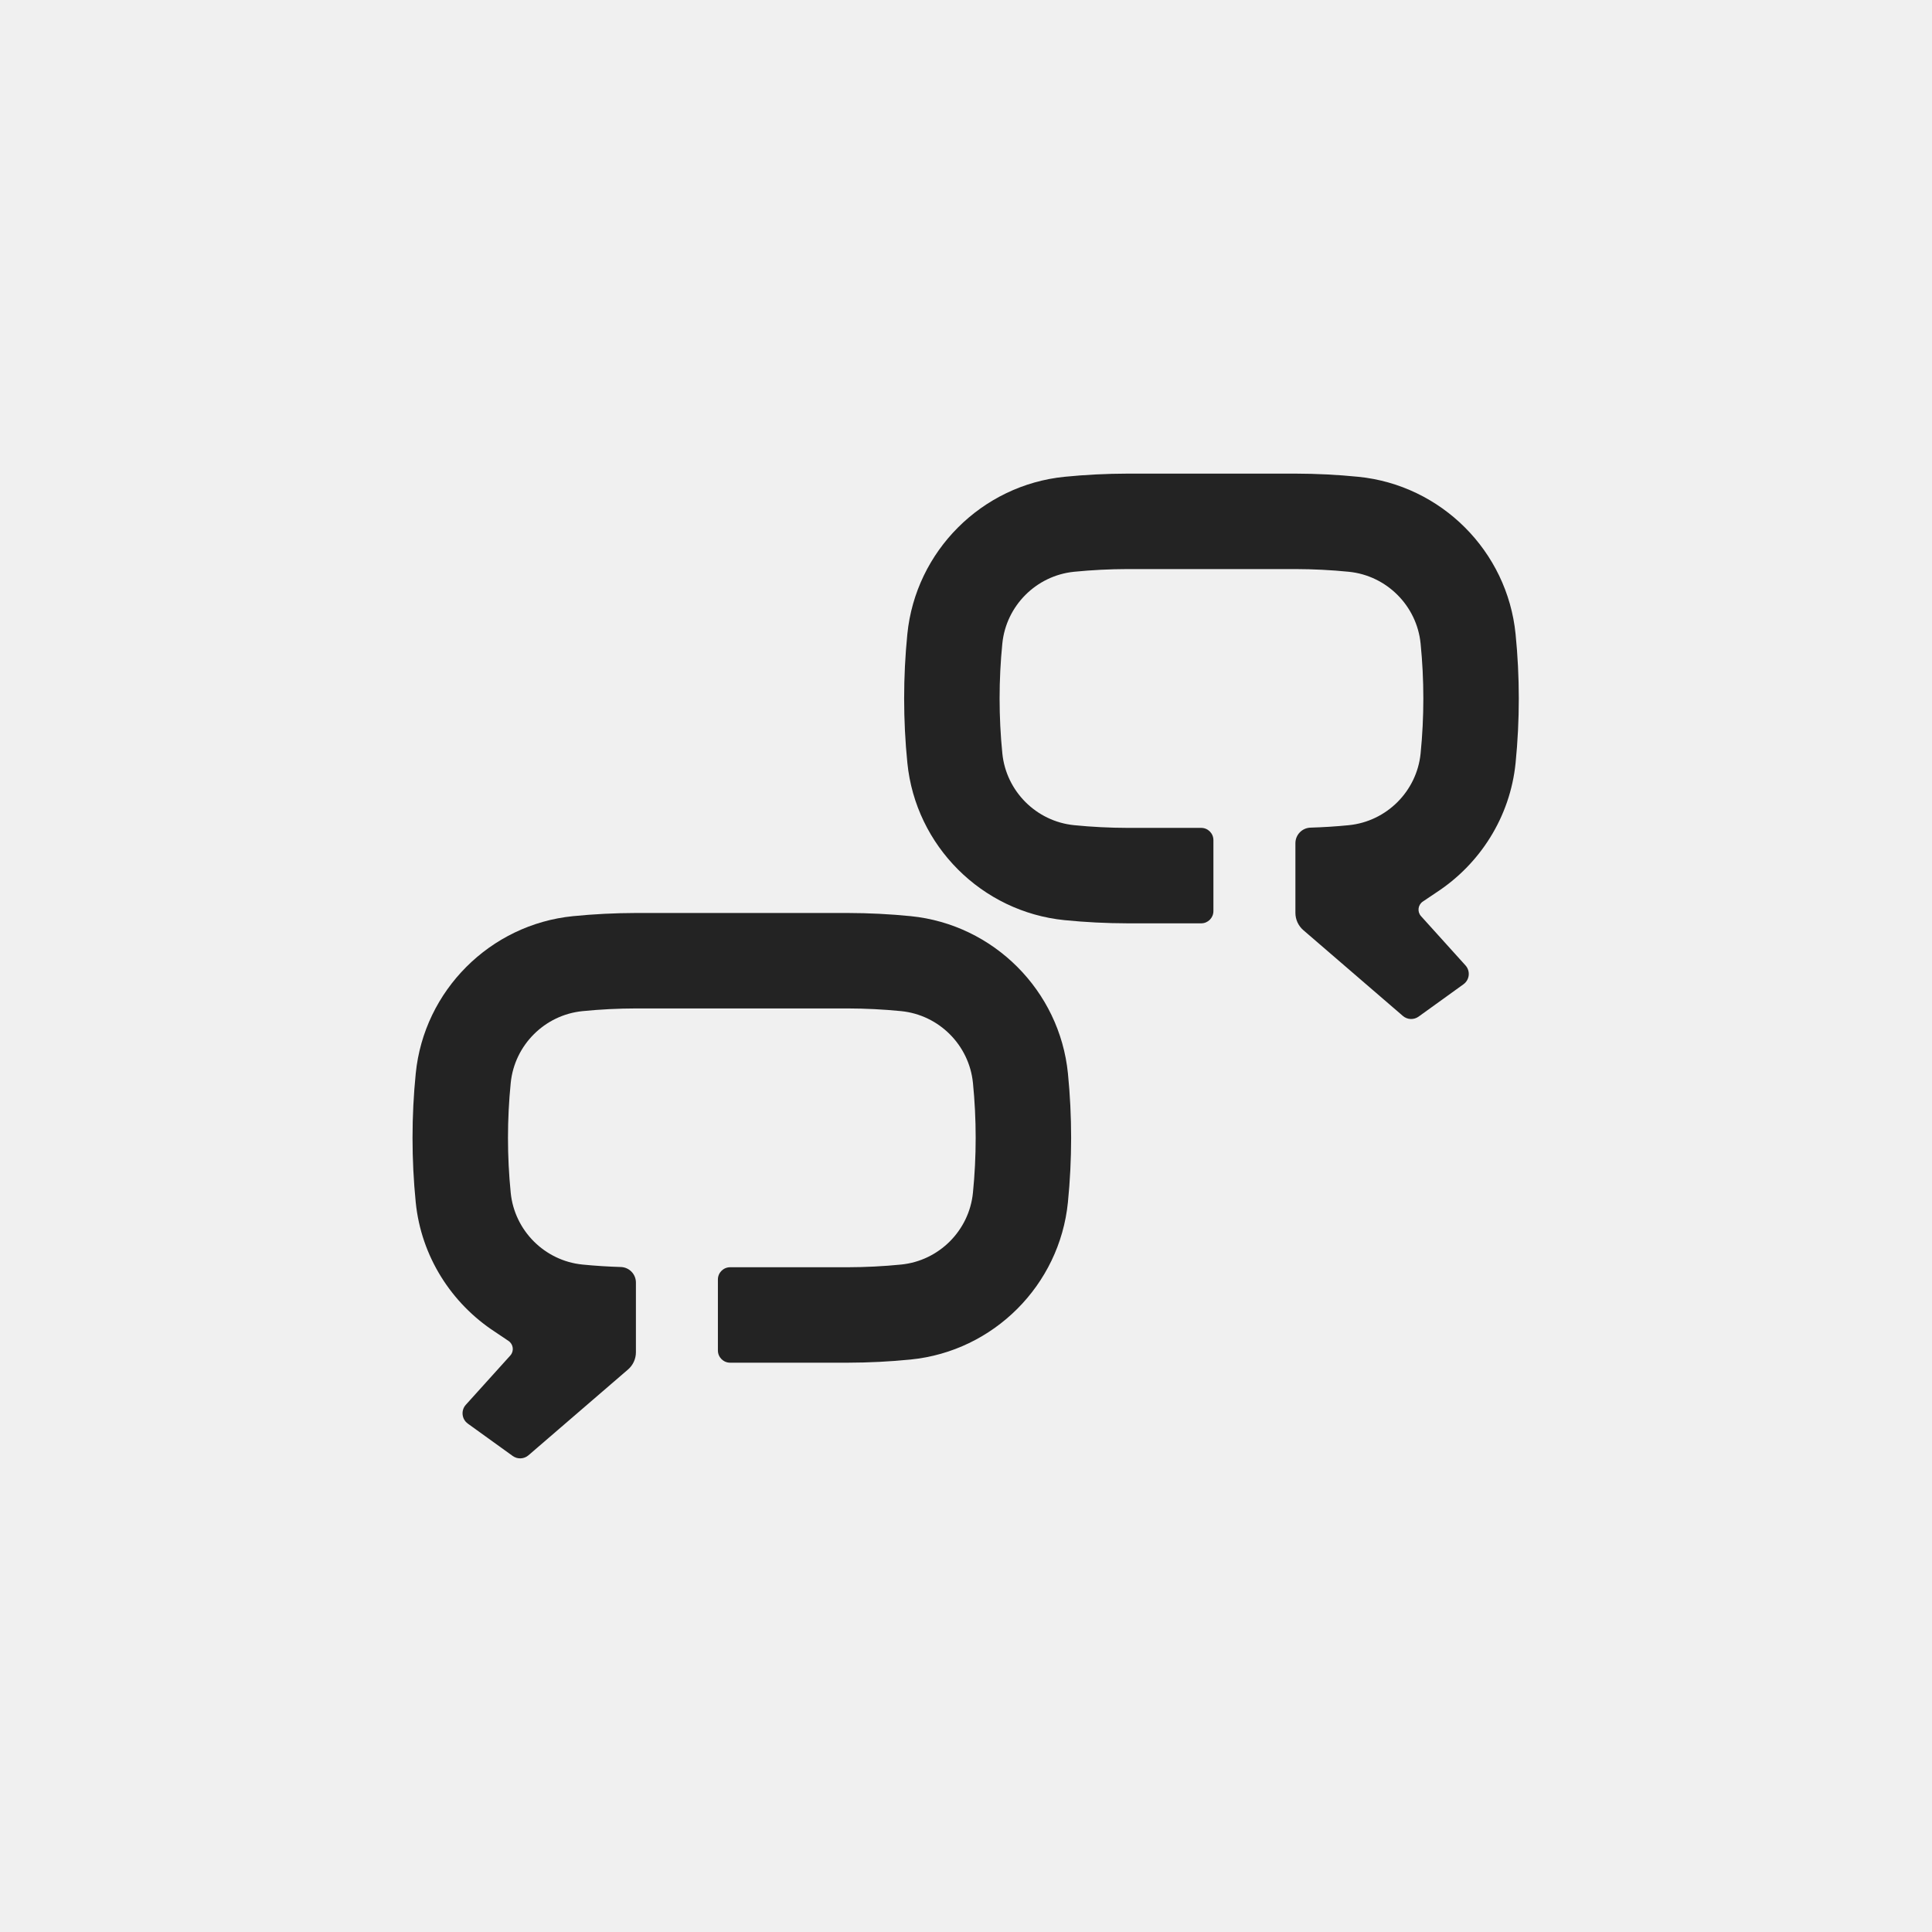
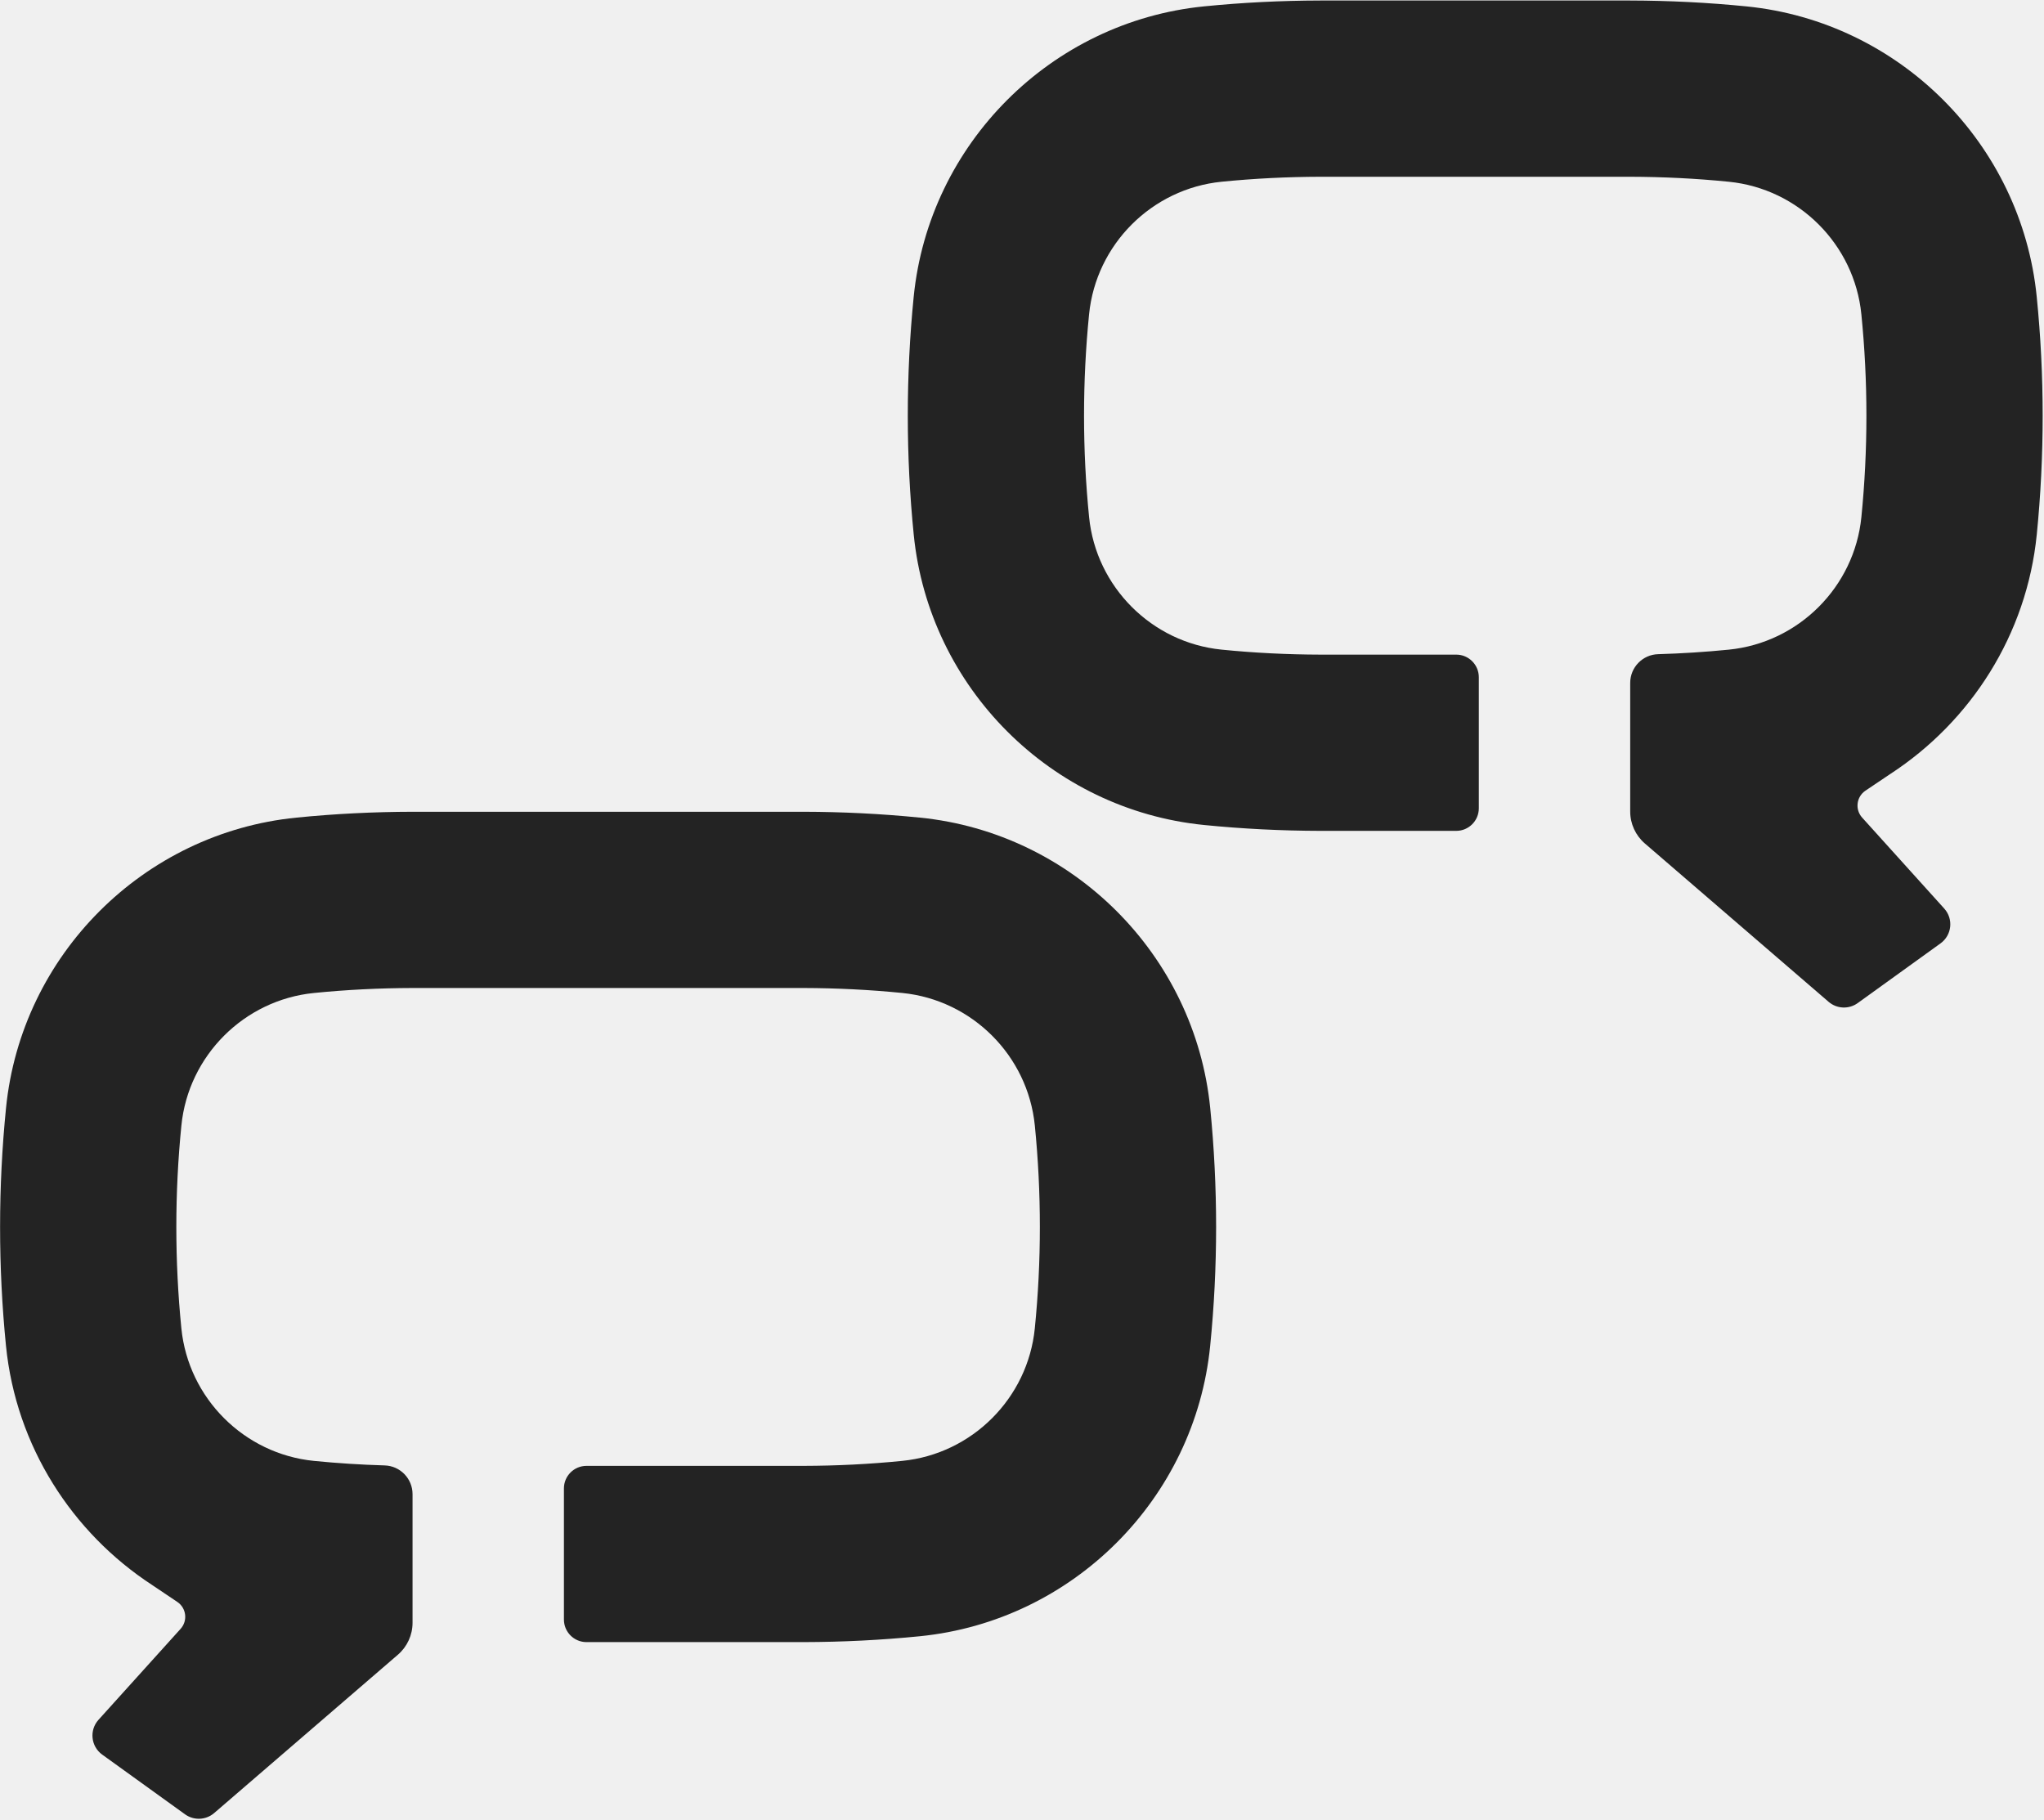
- <svg xmlns="http://www.w3.org/2000/svg" id="Livello_1" data-name="Livello 1" viewBox="0 0 2000 2000">
+ <svg xmlns="http://www.w3.org/2000/svg" width="1146" height="1020" viewBox="0 0 1146 1020" fill="none">
+   <g clip-path="url(#clip0_1_14)">
+     <path d="M1141.94 299.77C1146.36 255.47 1146.36 210.58 1141.92 166.35C1133.36 80.59 1064.9 12.15 979.17 3.58C957.56 1.42 935.78 0.34 914 0.29H740.22C718.44 0.34 696.67 1.41 675.06 3.57C589.32 12.14 520.86 80.6 512.28 166.35C507.86 210.65 507.86 255.54 512.3 299.77C520.86 385.53 589.32 453.97 675.05 462.54C696.66 464.7 718.44 465.78 740.22 465.83H816.46C823.45 465.83 829.12 460.16 829.12 453.17V379.68C829.12 372.69 823.45 367.02 816.46 367.02H740.22C721.73 366.97 703.24 366.06 684.89 364.22C665.33 362.26 647.74 353.47 634.56 340.29C621.37 327.1 612.57 309.5 610.62 289.93C606.84 252.21 606.84 213.93 610.61 176.17C614.53 137.05 645.77 105.81 684.89 101.89C703.25 100.06 721.74 99.15 740.22 99.1H914C932.49 99.15 950.98 100.06 969.33 101.9C988.89 103.86 1006.48 112.65 1019.66 125.83C1032.85 139.02 1041.65 156.62 1043.6 176.19C1047.38 213.91 1047.38 252.19 1043.61 289.95C1039.69 329.07 1008.45 360.31 969.33 364.23C956.15 365.54 942.91 366.38 929.65 366.77C920.93 367.02 914 374.17 914 382.89V454.99C914 461.87 917 468.4 922.2 472.89L1025.23 561.68C1029.85 565.66 1036.6 565.95 1041.54 562.39L1087.99 528.91C1094.36 524.32 1095.33 515.21 1090.07 509.39L1044.04 458.39C1039.93 453.84 1040.81 446.71 1045.9 443.29L1059.92 433.87C1104.93 404.51 1136.32 355.9 1141.94 299.75V299.77Z" fill="#232323" />
+     <path d="M3.36 754.6C-1.06 710.3 -1.06 665.41 3.38 621.18C11.94 535.42 80.4 466.98 166.13 458.41C187.74 456.25 209.52 455.17 231.3 455.12H450.58C472.36 455.17 494.13 456.24 515.74 458.4C601.48 466.97 669.94 535.43 678.52 621.18C682.94 665.48 682.94 710.37 678.5 754.6C669.94 840.36 601.48 908.8 515.75 917.37C494.14 919.53 472.36 920.61 450.58 920.66H328.83C321.84 920.66 316.17 914.99 316.17 908V834.51C316.17 827.52 321.84 821.85 328.83 821.85H450.58C469.07 821.8 487.56 820.89 505.91 819.05C525.47 817.09 543.06 808.3 556.24 795.12C569.43 781.93 578.23 764.33 580.18 744.76C583.96 707.04 583.96 668.76 580.19 631C576.27 591.88 545.03 560.64 505.91 556.72C487.55 554.89 469.06 553.98 450.58 553.93H231.3C212.81 553.98 194.32 554.89 175.97 556.73C156.41 558.69 138.82 567.48 125.64 580.66C112.45 593.85 103.65 611.45 101.7 631.02C97.92 668.74 97.92 707.02 101.69 744.78C105.61 783.9 136.85 815.14 175.97 819.06C189.15 820.37 202.39 821.21 215.65 821.6C224.37 821.85 231.3 829 231.3 837.72V909.82C231.3 916.7 228.3 923.23 223.1 927.72L120.07 1016.51C115.45 1020.49 108.7 1020.78 103.76 1017.22L57.31 983.74C50.94 979.15 49.97 970.04 55.23 964.22L101.26 913.22C105.37 908.67 104.49 901.54 99.4 898.12L85.38 888.7C40.37 859.34 8.98 810.73 3.36 754.58V754.6Z" fill="#232323" />
+   </g>
  <defs>
-     <style>
-       .cls-1 {
-         fill: #232323;
-       }
-     </style>
+     <clipPath id="clip0_1_14">
+       <rect width="1146" height="1020" fill="white" />
+     </clipPath>
  </defs>
-   <path class="cls-1" d="M1568.94,789.77c4.42-44.3,4.42-89.19-.02-133.42-8.56-85.76-77.02-154.2-162.75-162.77-21.61-2.16-43.39-3.24-65.17-3.29h-173.78c-21.78.05-43.55,1.12-65.16,3.28-85.74,8.57-154.2,77.03-162.78,162.78-4.42,44.3-4.42,89.19.02,133.42,8.56,85.76,77.02,154.2,162.75,162.77,21.61,2.16,43.39,3.24,65.17,3.29h76.24c6.99,0,12.66-5.67,12.66-12.66v-73.49c0-6.99-5.67-12.66-12.66-12.66h-76.24c-18.49-.05-36.98-.96-55.33-2.8-19.56-1.96-37.15-10.75-50.33-23.93-13.19-13.19-21.99-30.79-23.94-50.36-3.78-37.72-3.78-76-.01-113.76,3.92-39.12,35.16-70.36,74.28-74.28,18.36-1.83,36.85-2.74,55.33-2.79h173.78c18.49.05,36.98.96,55.33,2.8,19.56,1.96,37.15,10.75,50.33,23.93,13.19,13.19,21.99,30.79,23.94,50.36,3.78,37.72,3.78,76,.01,113.76-3.92,39.12-35.16,70.36-74.28,74.28-13.18,1.31-26.42,2.15-39.68,2.54-8.72.25-15.65,7.4-15.65,16.12v72.1c0,6.88,3,13.41,8.2,17.9l103.03,88.79c4.62,3.98,11.37,4.27,16.31.71l46.45-33.48c6.37-4.59,7.34-13.7,2.08-19.52l-46.03-51c-4.11-4.55-3.23-11.68,1.86-15.1l14.02-9.42c45.01-29.36,76.4-77.97,82.02-134.12Z" />
-   <path class="cls-1" d="M430.36,1244.6c-4.42-44.3-4.42-89.19.02-133.42,8.56-85.76,77.02-154.2,162.75-162.77,21.61-2.16,43.39-3.24,65.17-3.29h219.28c21.78.05,43.55,1.12,65.16,3.28,85.74,8.57,154.2,77.03,162.78,162.78,4.42,44.3,4.42,89.19-.02,133.42-8.56,85.76-77.02,154.2-162.75,162.77-21.61,2.16-43.39,3.24-65.17,3.29h-121.75c-6.99,0-12.66-5.67-12.66-12.66v-73.49c0-6.99,5.67-12.66,12.66-12.66h121.75c18.49-.05,36.98-.96,55.33-2.8,19.56-1.96,37.15-10.75,50.33-23.93,13.19-13.19,21.99-30.79,23.94-50.36,3.78-37.72,3.78-76,.01-113.76-3.92-39.12-35.16-70.36-74.28-74.28-18.36-1.83-36.85-2.74-55.33-2.79h-219.28c-18.49.05-36.98.96-55.33,2.8-19.56,1.96-37.15,10.75-50.33,23.93-13.19,13.19-21.99,30.79-23.94,50.36-3.78,37.72-3.78,76-.01,113.76,3.92,39.12,35.16,70.36,74.28,74.28,13.18,1.31,26.42,2.15,39.68,2.54,8.72.25,15.65,7.4,15.65,16.12v72.1c0,6.88-3,13.41-8.2,17.9l-103.03,88.79c-4.62,3.98-11.37,4.27-16.31.71l-46.45-33.48c-6.37-4.59-7.34-13.7-2.08-19.52l46.03-51c4.11-4.55,3.23-11.68-1.86-15.1l-14.02-9.42c-45.01-29.36-76.4-77.97-82.02-134.12Z" />
</svg>
